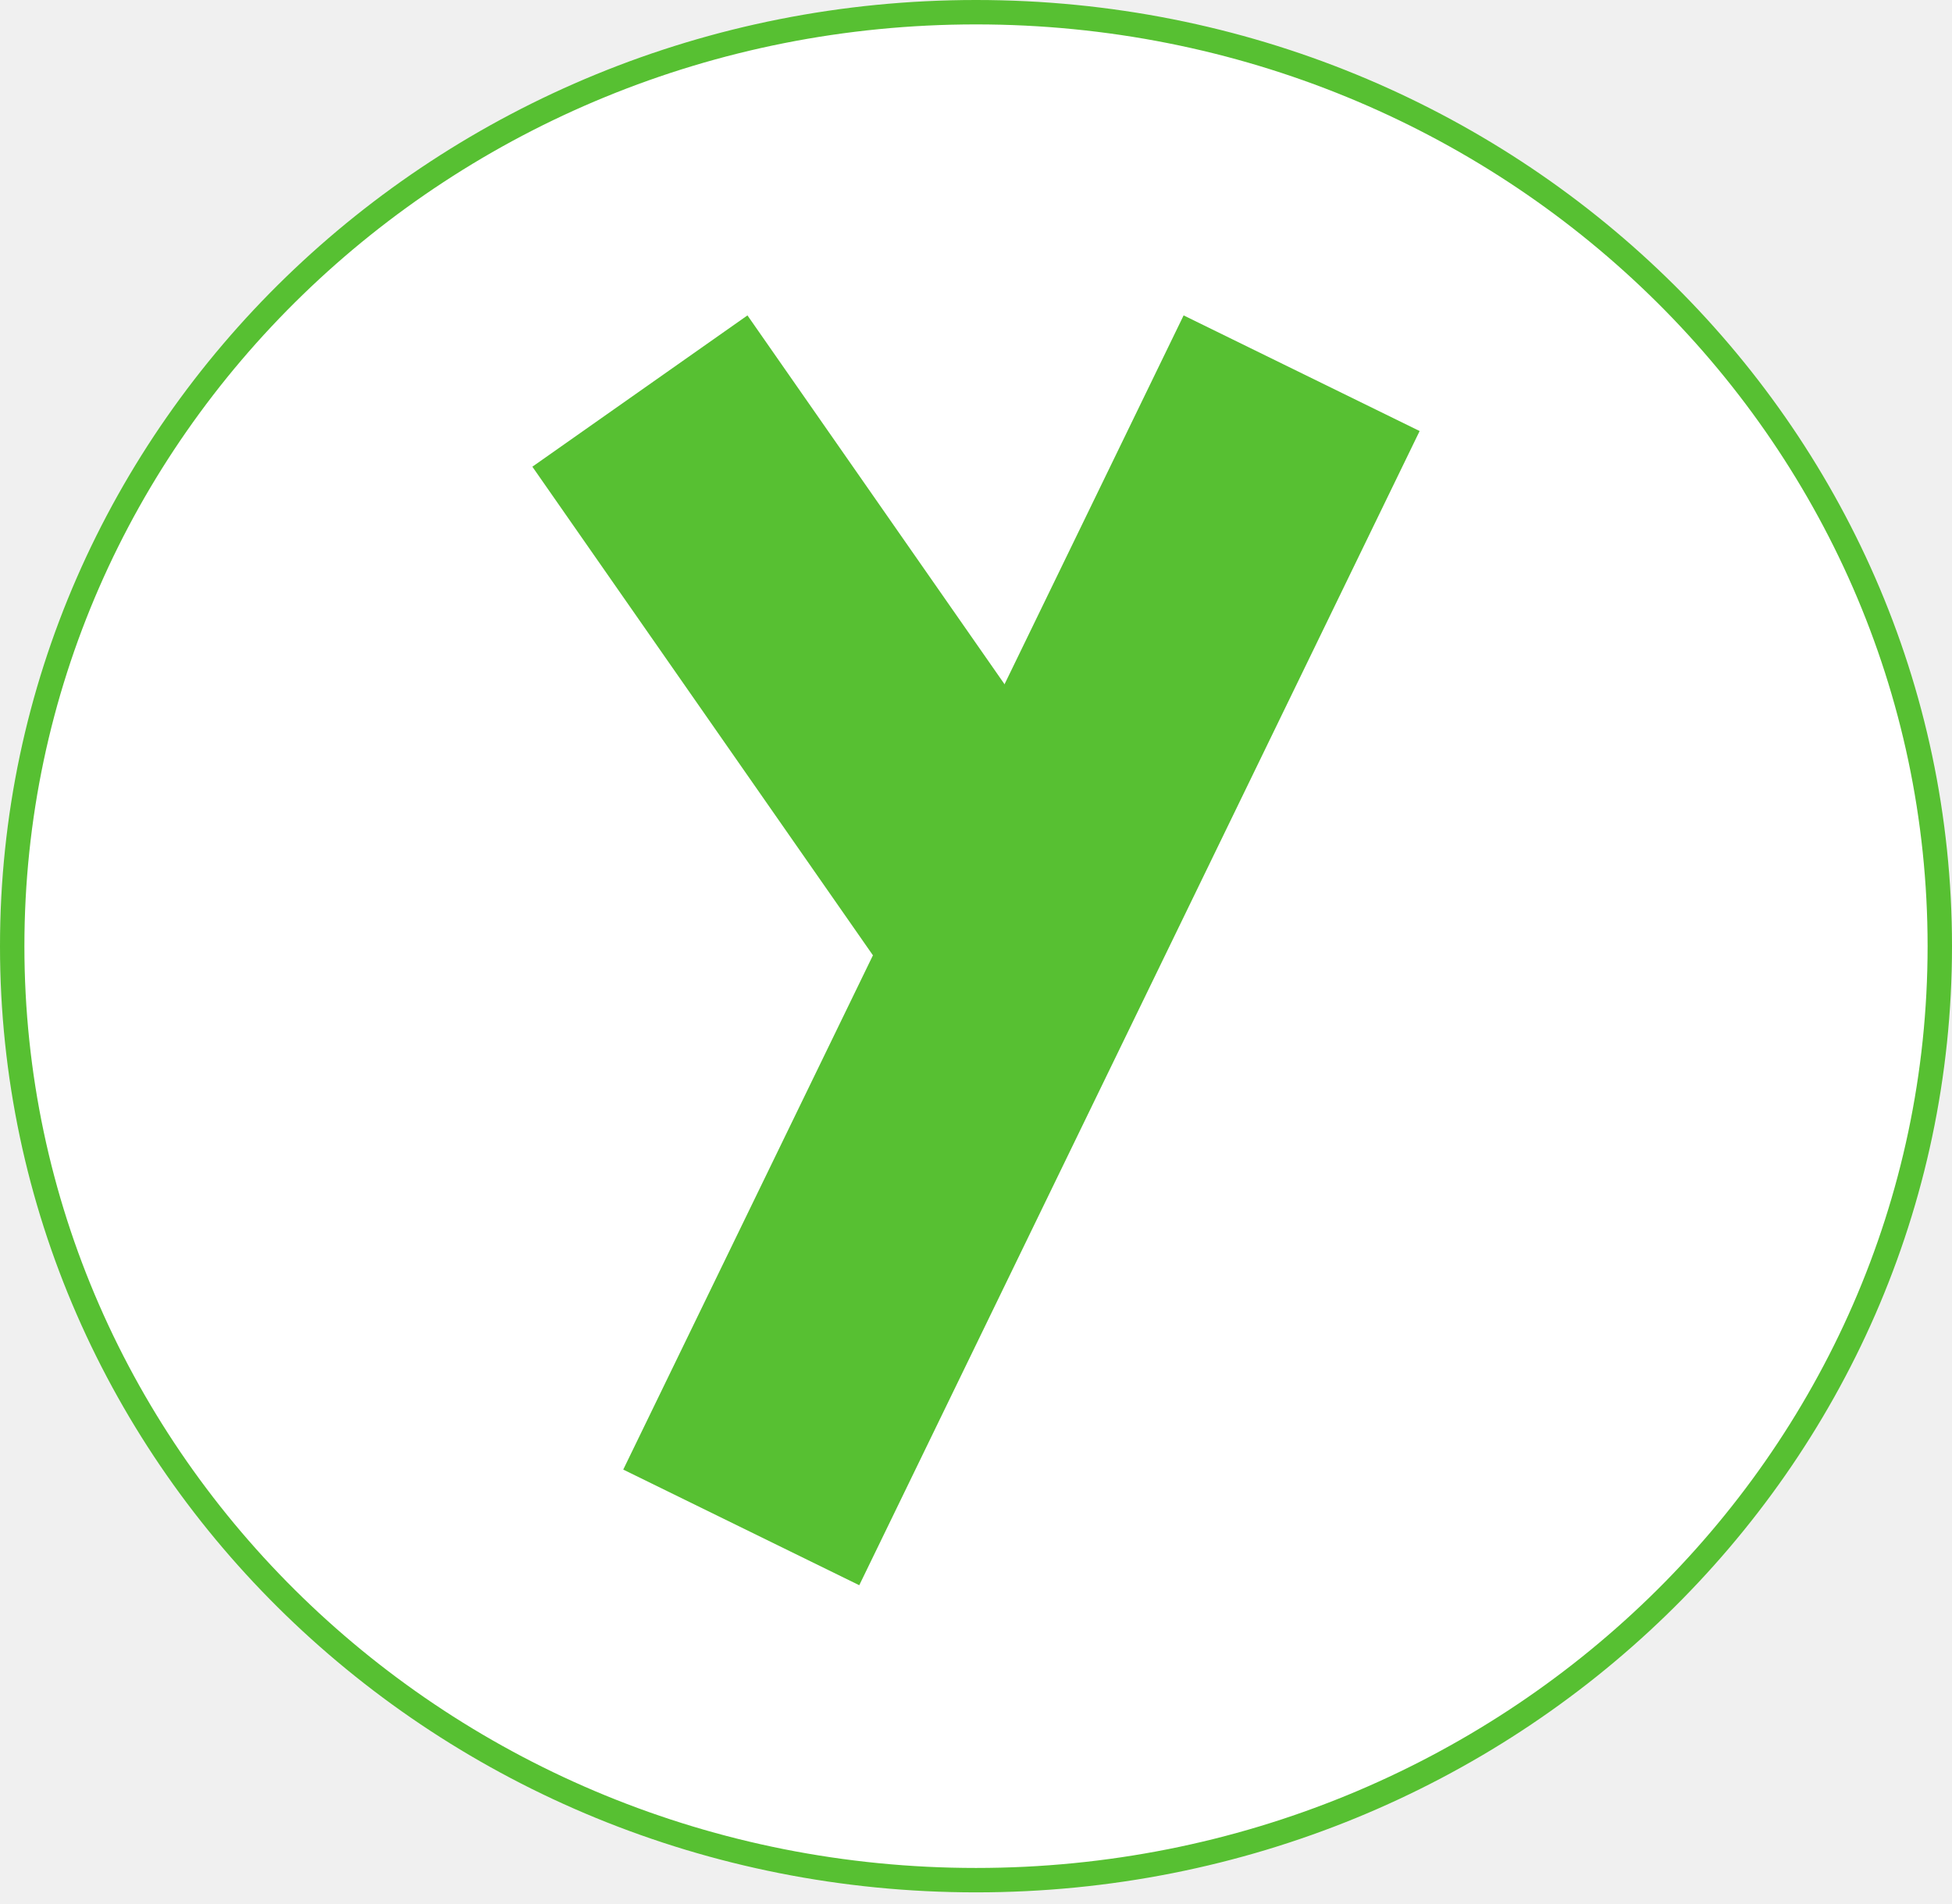
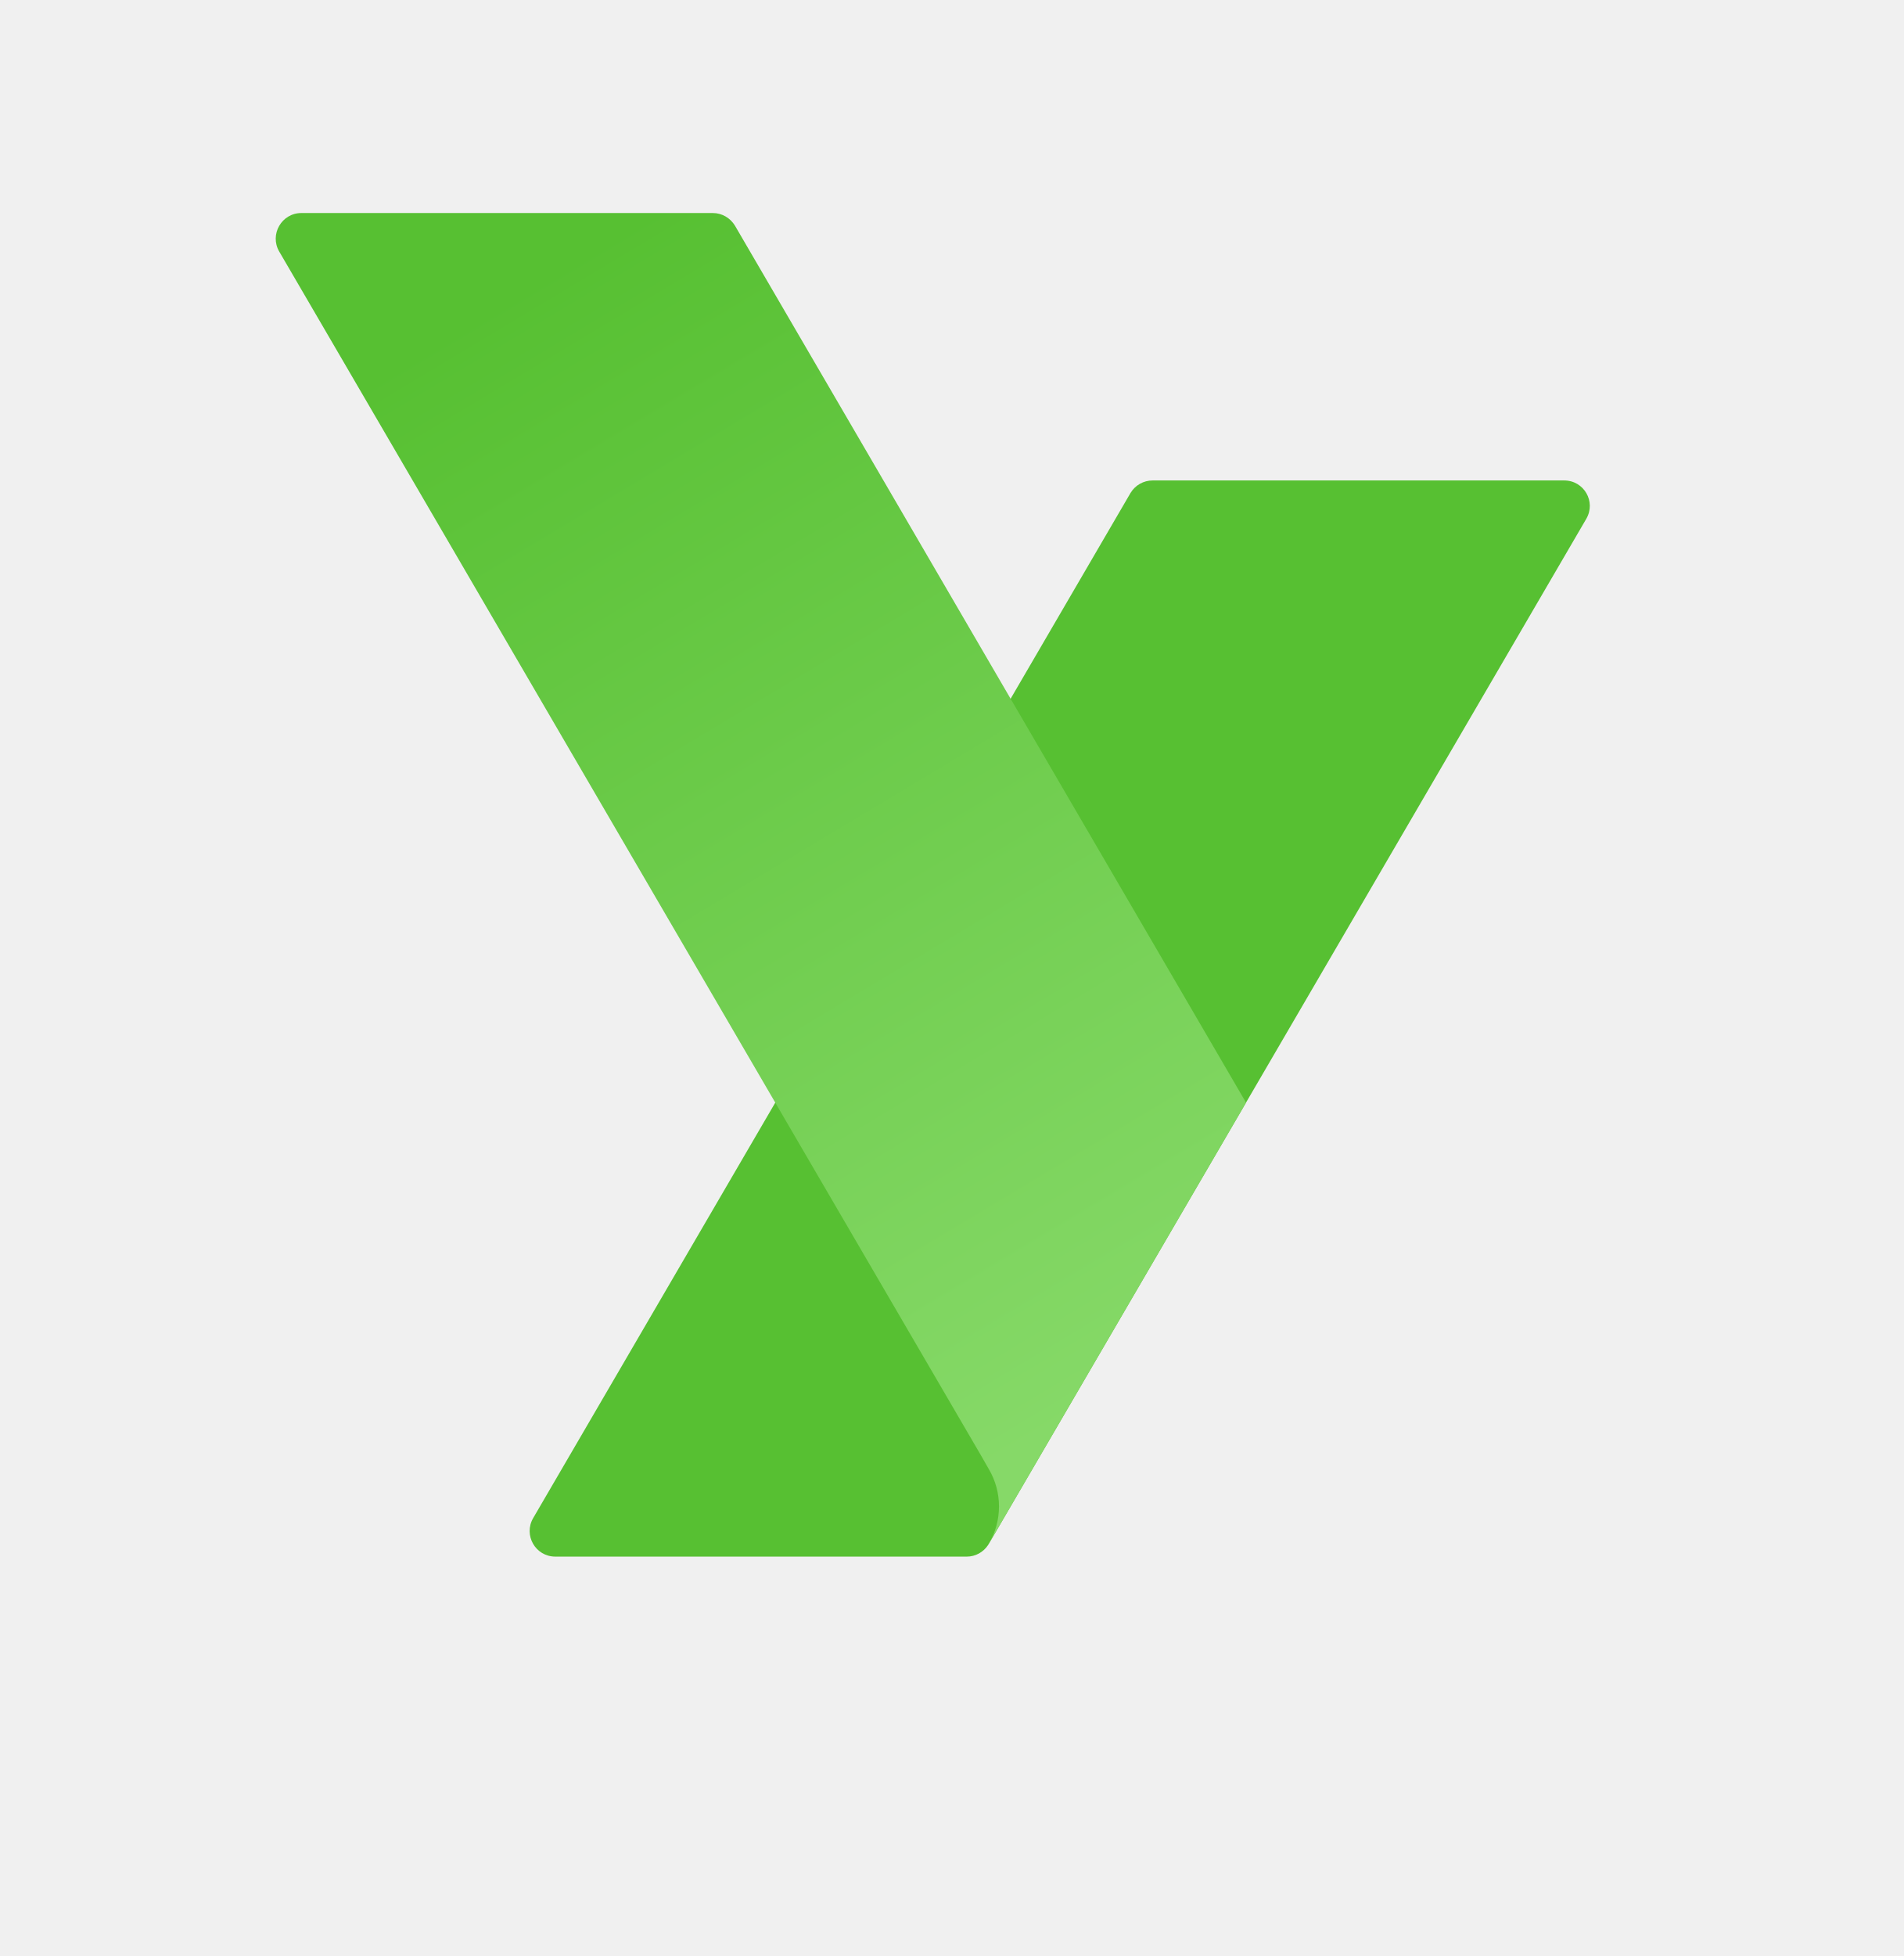
- <svg xmlns="http://www.w3.org/2000/svg" width="80" height="78" viewBox="0 0 80 78" fill="none">
-   <path d="M79.5 38.77C79.5 59.891 61.83 77.039 40 77.039C18.17 77.039 0.5 59.891 0.5 38.77C0.5 17.648 18.17 0.5 40 0.5C61.83 0.5 79.5 17.648 79.5 38.77Z" fill="white" stroke="#57C032" />
-   <rect width="10.777" height="30.64" transform="matrix(0.817977 -0.575251 0.571902 0.820322 21.8181 19.1231)" fill="#57C032" />
-   <rect width="10.771" height="52.574" transform="matrix(0.89804 0.439913 -0.436832 0.899543 48.5089 12.9232)" fill="#57C032" />
+ <svg xmlns="http://www.w3.org/2000/svg" version="1.2" viewBox="0 0 1092 1122" width="1092" height="1122">
+   <defs>
+     <linearGradient id="g1" x2="1" gradientUnits="userSpaceOnUse" gradientTransform="matrix(368.089,611.329,-188.637,113.581,804.581,-135.799)">
+       <stop offset="0" stop-color="#57c032" />
+       <stop offset="1" stop-color="#86d968" />
+     </linearGradient>
+   </defs>
+   <style>
+ 		tspan { white-space:pre } 
+ 		.s0 { fill: #57c032 } 
+ 		.s1 { fill: url(#g1) } 
+ 		.s2 { fill: #fbfbfb } 
+ 	</style>
+   <g id="_Artboards_">
+ 	</g>
+   <g id="Layer 2">
+     <g id="&lt;Group&gt;">
+       <g id="&lt;Group&gt;">
+ 			</g>
+     </g>
+   </g>
+   <g id="Layer 1">
+     <g id="&lt;Group&gt;">
+       <g id="&lt;Group&gt;">
+         <g id="&lt;Group&gt;">
+ 				</g>
+       </g>
+       <g id="&lt;Group&gt;">
+         <g id="&lt;Group&gt;">
+           <path id="&lt;Path&gt;" class="s0" d="m910.1 297.6l-342.8 588c-0.1 0.2-0.3 0.5-0.5 0.8-2.7 4-7.2 6.5-12.1 6.5h-236.1c-11.4 0-18.4-12.3-12.7-22.1l342.7-588c2.7-4.5 7.5-7.2 12.7-7.2h236.1c11.4 0 18.4 12.2 12.7 22z" />
+           <text id="" style="transform: matrix(1,0,0,1,681,357)">
+ 					</text>
+           <path id="&lt;Path&gt;" class="s1" d="m714.9 632.5l-147.6 253.1c7.8-13.3 7.8-29.7 0-42.9l-4.4-7.7-118.1-202.5-208.1-357-76.5-131.2c-5.7-9.8 1.4-22.1 12.7-22.1h236.1c5.2 0 10 2.8 12.7 7.3l85.1 146 73 125.3z" />
+         </g>
+       </g>
+       <g id="&lt;Group&gt;">
+         <g id="&lt;Group&gt;">
+           <g id="&lt;Group&gt;">
+             <path id="&lt;Compound Path&gt;" fill-rule="evenodd" class="s2" d="m1681.1 425h12.3c9.8 0 14.7 3.8 14.7 10.8 0 4.1-2.5 7.4-6.4 8.6v0.2c5.3 1.2 8.5 4.8 8.5 10q0 11.7-16.4 11.7h-12.7zm12.3 17.1q7 0 7-5.4c0-3.5-2.2-5.2-7.4-5.2h-3.8v10.6zm0 17.6c6.2 0 8.8-1.9 8.8-5.9 0-4-2.6-5.9-8.3-5.9h-4.7v11.8z" />
+             <path id="&lt;Compound Path&gt;" fill-rule="evenodd" class="s2" d="m1749.9 465.3l-0.5 1h-8.5l-11.1-16.4h-4.6v16.4h-8.3v-41.3h13.8c9.8 0 15 4.2 15 12.7 0 5.4-2.8 9.2-7.7 11zm-24.7-21.8h4.6c5.4 0 7.8-1.8 7.8-5.8 0-4.2-2.4-6-7.8-6h-4.6z" />
+             <path id="&lt;Compound Path&gt;" fill-rule="evenodd" class="s2" d="m1778.7 457.5h-16.8l-3.2 8.8h-9.4l16.7-41.3h8.8l16.5 41.3h-9.4zm-2.3-6.4l-3.6-9.7q-1.5-4.4-2.4-8.3h-0.2q-0.9 3.9-2.5 8.3l-3.5 9.7z" />
+             <path id="&lt;Compound Path&gt;" class="s2" d="m1795.5 425h7.5l14.4 17.5 0.9 1.2c2.7 3.3 4.7 6 6.2 8h0.1c-0.2-2.8-0.4-6.2-0.4-10.4v-16.3h8.1v41.8h-5.7l-16-19.1c-2.3-2.8-4.7-5.9-7.2-9.2h-0.2c0.3 2.8 0.4 6.3 0.4 10.4v17.4h-8.1z" />
+             <path id="&lt;Compound Path&gt;" fill-rule="evenodd" class="s2" d="m1841.3 425h12.8c15.1 0 23.6 7.5 23.6 20.5 0 13-8.9 20.8-23.7 20.8h-12.7zm12.1 33.9c10.7 0 15.8-4.2 15.8-13.5 0-8.9-4.9-13.1-15.7-13.1h-4v26.6z" />
+             <path id="&lt;Compound Path&gt;" class="s2" d="m1901.5 425h7.5l14.3 17.5 0.9 1.2c2.7 3.3 4.8 6 6.2 8h0.2c-0.3-2.8-0.5-6.2-0.5-10.4v-16.3h8.2v41.8h-5.8l-15.9-19.1c-2.3-2.8-4.8-5.9-7.3-9.2h-0.1c0.3 2.8 0.4 6.3 0.4 10.4v17.4h-8.1z" />
+             <path id="&lt;Compound Path&gt;" fill-rule="evenodd" class="s2" d="m1971.9 457.5h-16.9l-3.1 8.8h-9.4l16.7-41.3h8.8l16.5 41.3h-9.4zm-2.3-6.4l-3.6-9.7q-1.6-4.4-2.4-8.3h-0.3q-0.8 3.9-2.4 8.3l-3.5 9.7z" />
+             <path id="&lt;Compound Path&gt;" class="s2" d="m2011 449l11.8-24h10.2v41.3h-7.9l0.1-30.9h-0.1l-13.7 26.7h-1.1l-13.5-26.7h-0.2l0.2 30.9h-8.1v-41.3h10.3l11.9 24z" />
+             <path id="&lt;Compound Path&gt;" class="s2" d="m2067.1 425l0.8 7h-17.6v9.8h16v6.9h-16v10.5h17.6l-0.8 7.1h-25v-41.3z" />
+           </g>
+           <g id="&lt;Group&gt;">
+             <path id="&lt;Compound Path&gt;" class="s2" d="m1727.2 493.7l-6.5-10.9h1.6l3.1 5.4q0.5 1 2.2 3.7l0.3 0.5h0.1l0.9-1.5q1.1-1.8 1.6-2.6l3.1-5.5h1.6l-6.5 10.9v7.8h-1.5z" />
+             <path id="&lt;Compound Path&gt;" fill-rule="evenodd" class="s2" d="m1749.1 482.3c5.7-0.1 9.9 4.4 9.8 9.9 0.1 5.4-4.2 9.9-9.8 9.8-5.7 0.1-10-4.4-9.9-9.8-0.1-5.5 4.1-10 9.9-9.9zm0 1.4c-4.8-0.1-8.4 3.8-8.4 8.5 0 4.6 3.6 8.5 8.4 8.4 4.7 0.1 8.3-3.8 8.3-8.4 0.1-4.7-3.6-8.6-8.3-8.5z" />
+             <path id="&lt;Compound Path&gt;" class="s2" d="m1765.7 482.8h1.5v11.3c0 4.4 1.8 6.5 5.7 6.5 3.9 0 5.8-2.1 5.8-6.6v-11.2h1.4v11.4c0 5.1-2.4 7.8-7.2 7.8q-7.2 0-7.2-7.8z" />
+             <path id="&lt;Compound Path&gt;" fill-rule="evenodd" class="s2" d="m1800.9 501.2l-0.2 0.3h-1.4l-5.9-8.2h-3.8v8.2h-1.5v-18.6h4.9c4 0 6.2 1.7 6.2 5.2 0 2.6-1.5 4.4-4.2 5zm-8-9.3q4.8 0 4.8-3.9c0-2.6-1.6-3.9-5-3.9h-3v7.8z" />
+             <path id="&lt;Compound Path&gt;" class="s2" d="m1817 497.3h0.3c1.3 2.4 2.7 3.4 4.9 3.4 2.4 0 4.1-1.7 4.1-3.7 0-2-0.9-3.2-4.7-4.8q-2.8-1.2-3.9-2.5-1.1-1.2-1.1-3c0-2.5 2.1-4.4 5.3-4.4q3.6 0 5.2 3l-1 0.7h-0.3c-0.9-1.6-2.2-2.4-4-2.4-2.2 0-3.7 1.3-3.7 3.1 0 1.8 0.9 2.6 4.5 4.3 4.2 1.9 5.3 3.4 5.3 6 0 2.8-2.4 5-5.7 5-2.8 0-4.8-1.2-6.3-4z" />
+             <path id="&lt;Compound Path&gt;" class="s2" d="m1836.2 482.8v17.3h9.1l-0.2 1.4h-10.4v-18.7z" />
+             <path id="&lt;Compound Path&gt;" fill-rule="evenodd" class="s2" d="m1859.4 482.3c5.8-0.1 10 4.4 9.9 9.9 0 5.4-4.2 9.9-9.9 9.8-5.7 0.1-10-4.4-9.9-9.8-0.1-5.5 4.1-10 9.9-9.9zm0 1.4c-4.8-0.1-8.4 3.8-8.3 8.5-0.1 4.6 3.5 8.5 8.3 8.4 4.8 0.1 8.4-3.8 8.3-8.4 0.1-4.7-3.5-8.6-8.3-8.5z" />
+             <path id="&lt;Compound Path&gt;" class="s2" d="m1884.7 482.3c3.9 0 6.7 1.7 8.6 5l-1 0.7-0.3-0.1c-1.7-2.8-4-4.2-7.3-4.2-4.6-0.1-8.2 3.8-8.1 8.5-0.1 4.7 3.5 8.5 8 8.4 3.6 0 6.7-2.1 7.5-5.7v-1.6h-6.1v-1.2h7.4v9.4h-1.4v-1.3q0.1-1.2 0.2-2.2l-0.1-0.1c-1.7 2.7-4.3 4.1-7.5 4.1-5.4 0.1-9.7-4.2-9.6-9.8-0.1-5.6 4.2-10 9.7-9.9z" />
+             <path id="&lt;Compound Path&gt;" fill-rule="evenodd" class="s2" d="m1911.8 496.3h-9.5l-2.2 5.2h-1.6l8-18.7h1.1l8 18.7h-1.6zm-0.6-1.3l-2.5-6.2-1.3-3.1-0.4-0.9h-0.1l-1.6 4-2.6 6.2z" />
+             <path id="&lt;Compound Path&gt;" class="s2" d="m1921 482.8h1.1l9.2 11.2 3.5 4.3h0.1v-4.8-10.7h1.5v19.1h-0.3l-10.1-12.2-3.5-4.2h-0.1v4.8 11.2h-1.4z" />
+             <path id="&lt;Compound Path&gt;" class="s2" d="m1955.2 482.8h1.5v8.5h11.3v-8.5h1.5v18.7h-1.5v-8.8h-11.3v8.8h-1.5z" />
+             <path id="&lt;Compound Path&gt;" class="s2" d="m1988.1 482.8l0.1 1.4h-9v7h8.4v1.4h-8.4v7.5h9l-0.1 1.4h-10.4v-18.7z" />
+             <path id="&lt;Compound Path&gt;" fill-rule="evenodd" class="s2" d="m2008.3 501.2l-0.1 0.3h-1.5l-5.9-8.2h-3.8v8.2h-1.5v-18.6h4.9c4.1 0 6.2 1.7 6.2 5.2 0 2.6-1.5 4.4-4.2 5zm-8-9.3q4.9 0 4.9-3.9c0-2.6-1.7-3.9-5.1-3.9h-3v7.8z" />
+             <path id="&lt;Compound Path&gt;" class="s2" d="m2024.4 482.8l0.2 1.4h-9.1v7h8.4v1.4h-8.4v7.5h9.1l-0.2 1.4h-10.4v-18.7z" />
+           </g>
+         </g>
+         <g id="&lt;Group&gt;">
+ 				</g>
+       </g>
+     </g>
+   </g>
</svg>
